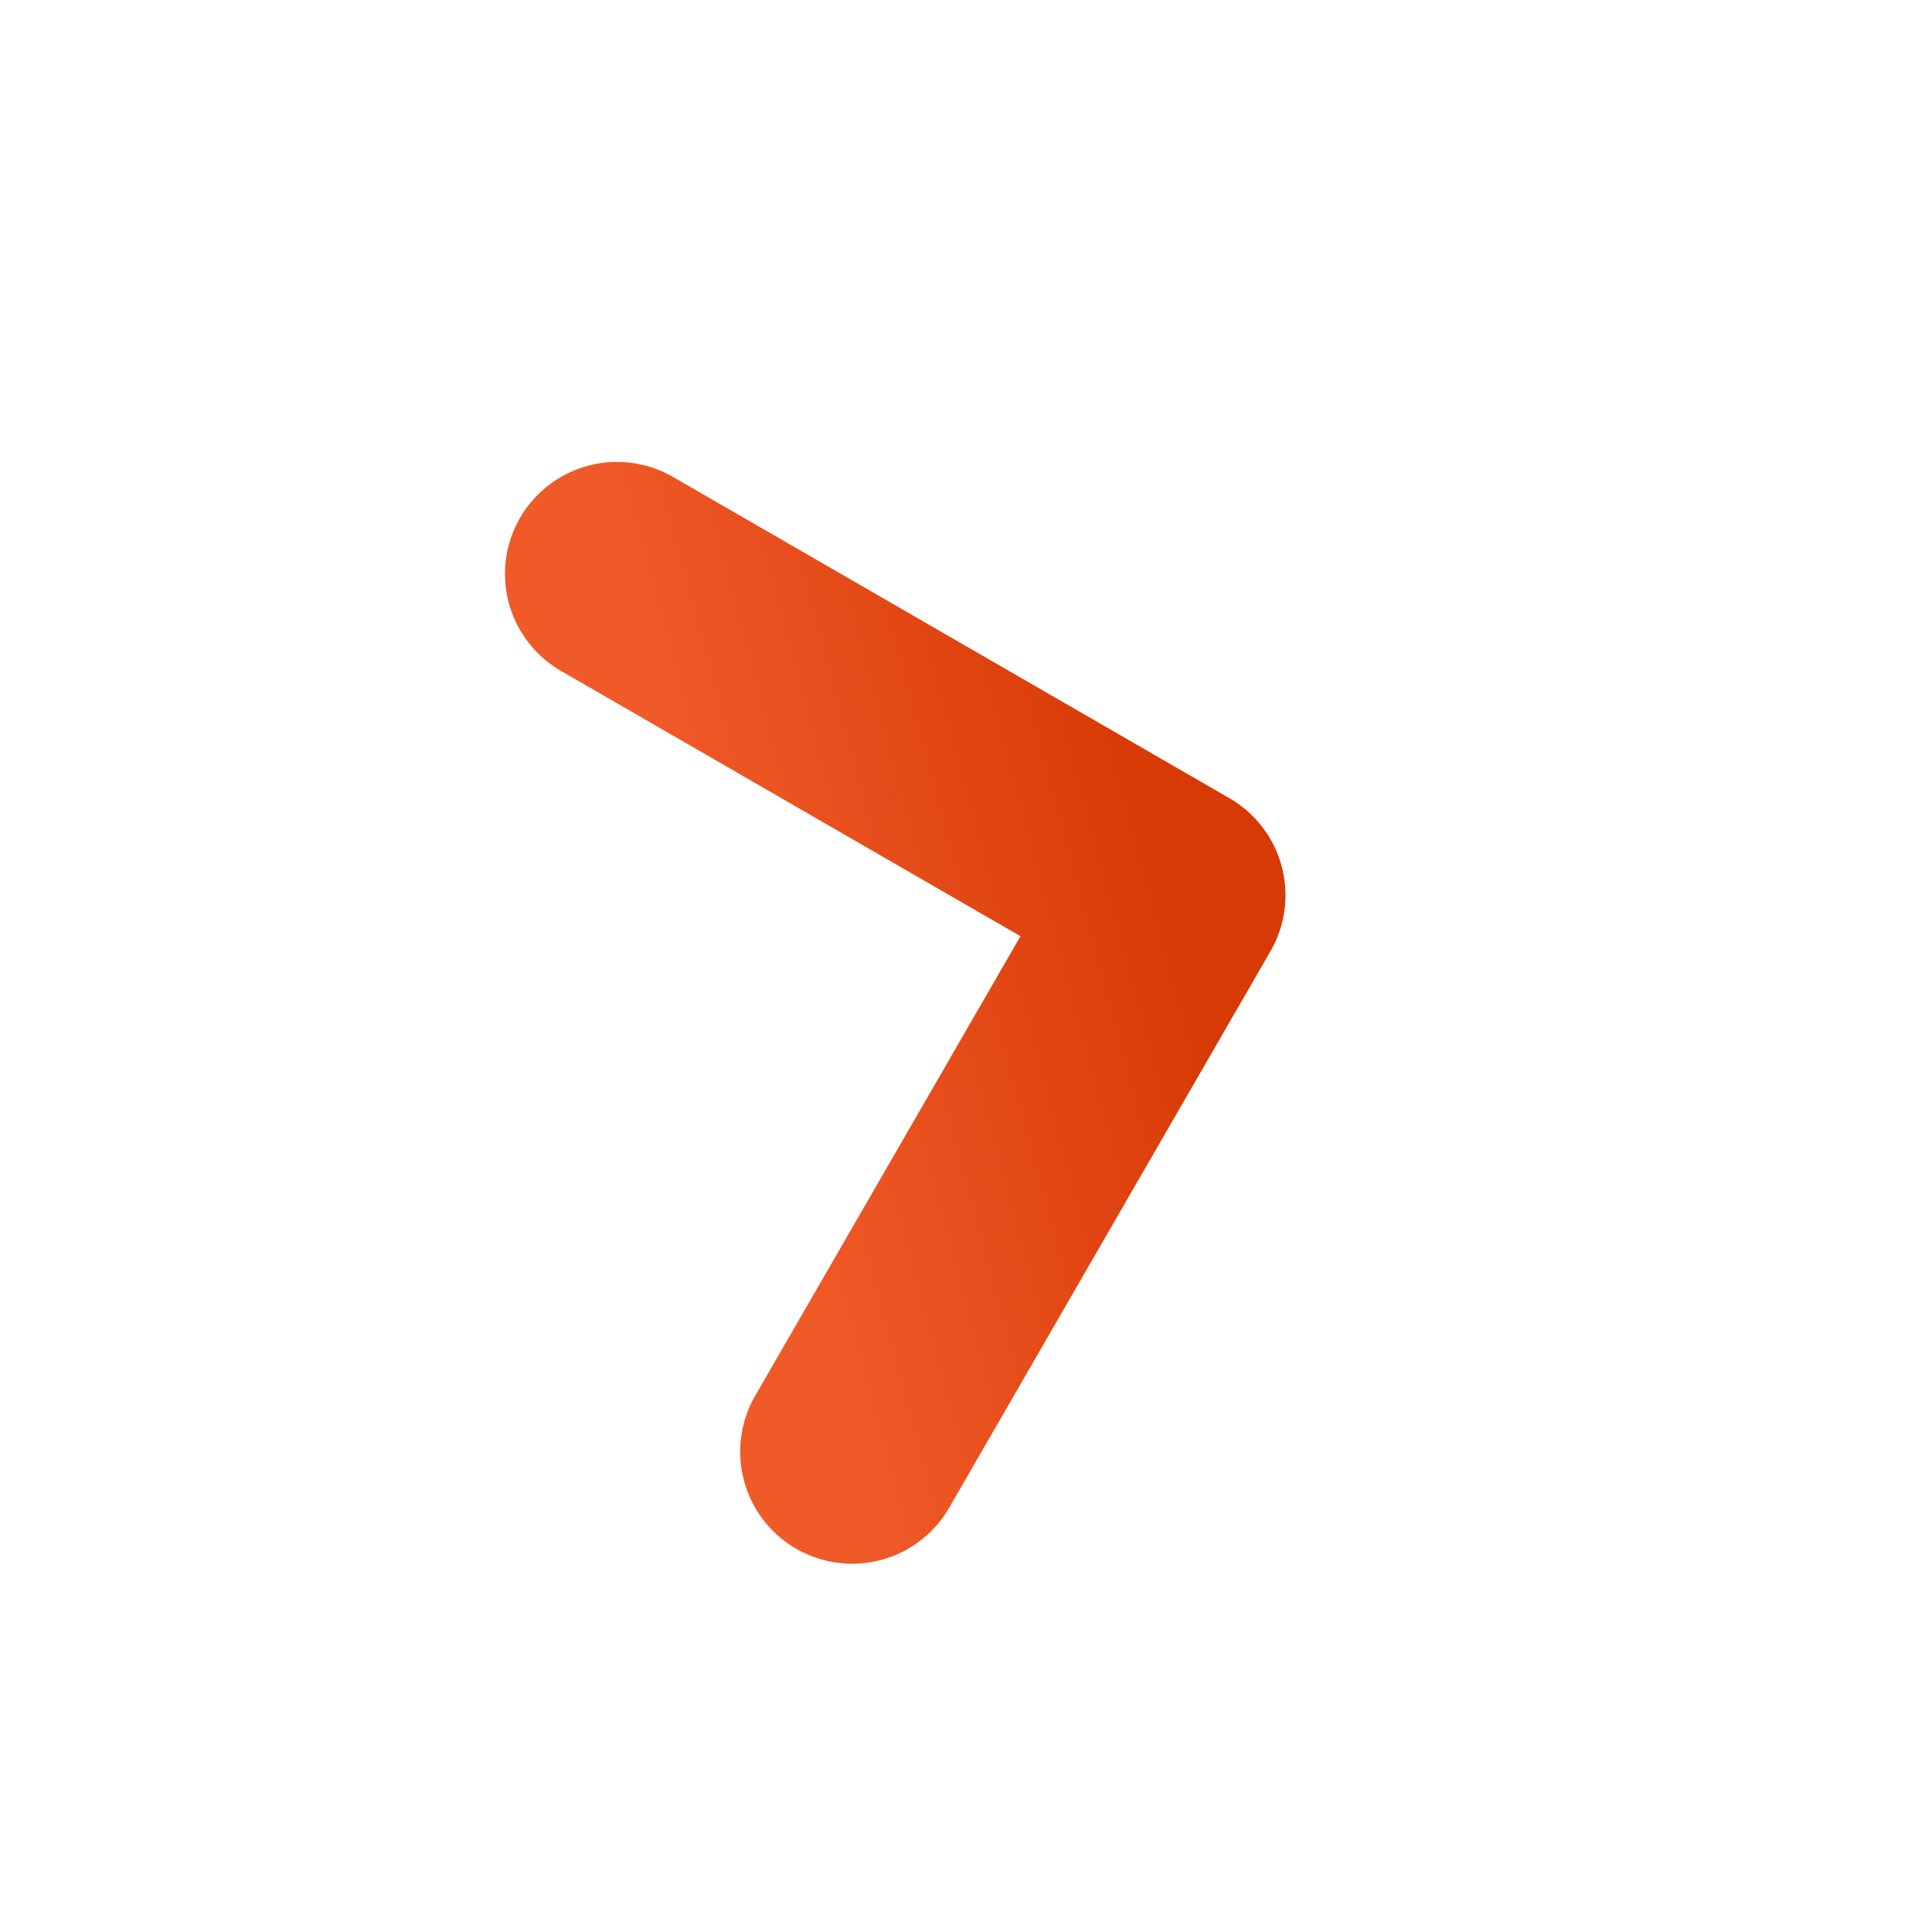
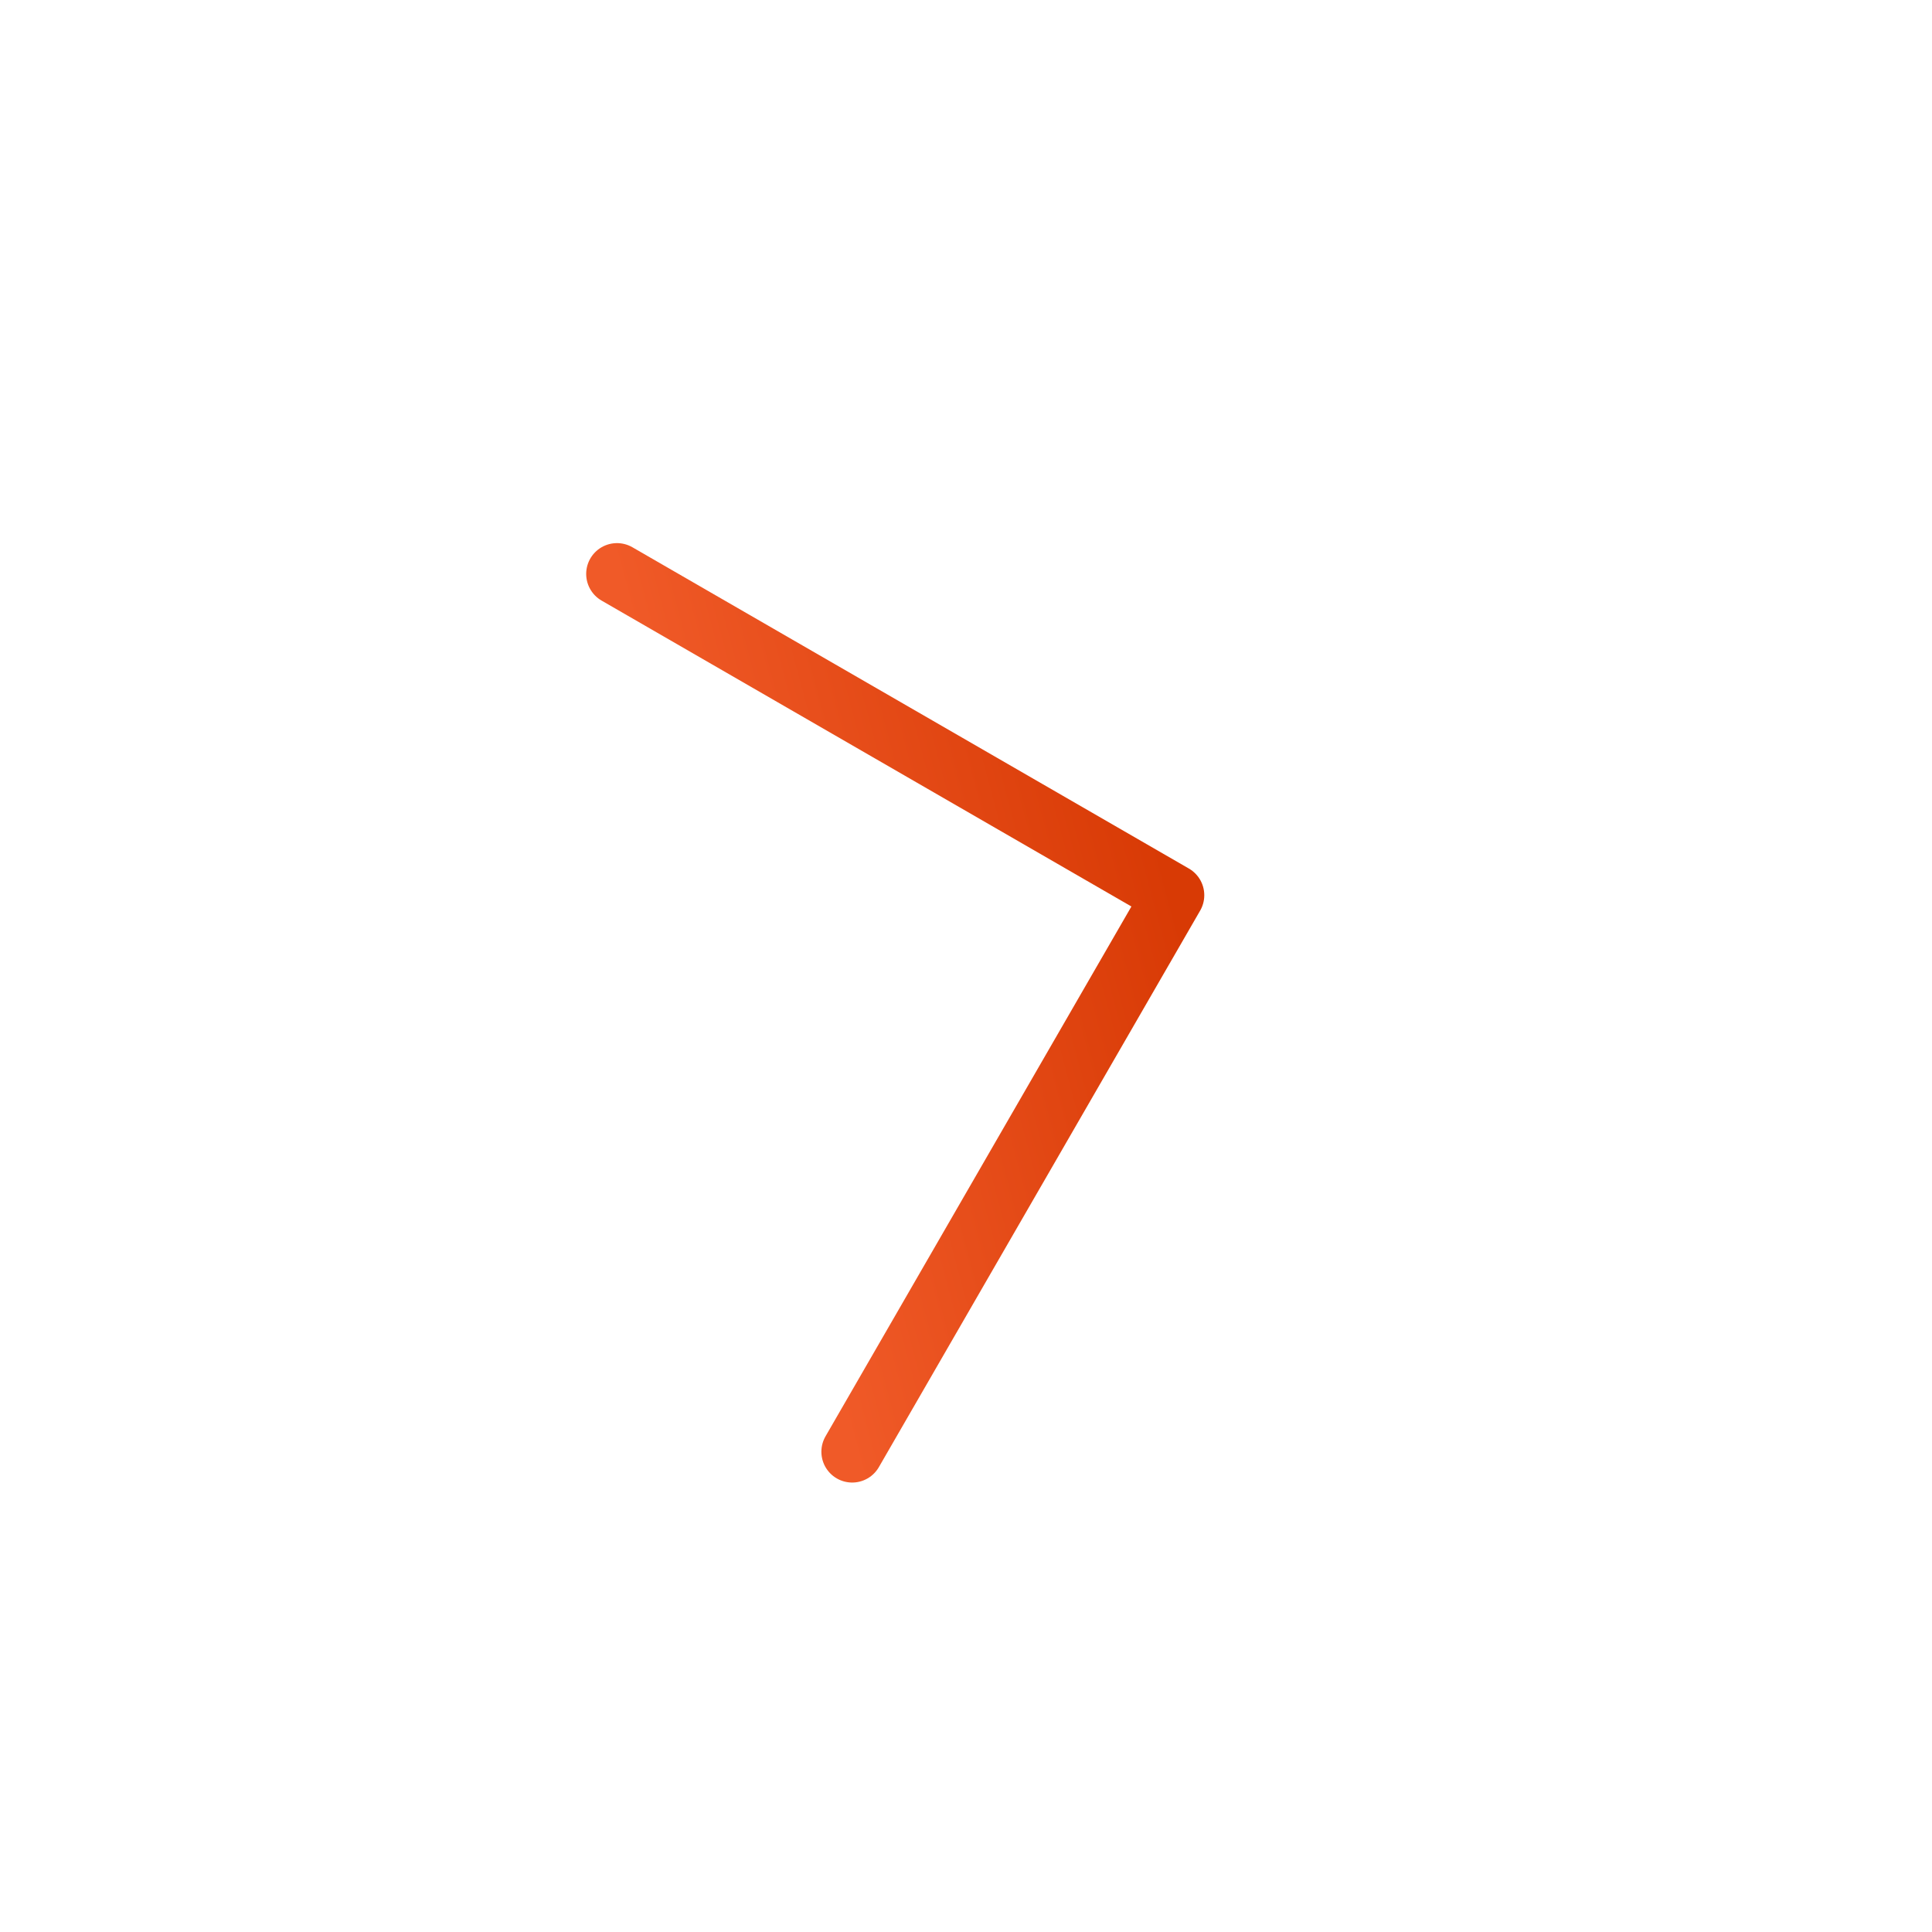
<svg xmlns="http://www.w3.org/2000/svg" width="69" height="69" viewBox="0 0 69 69" fill="none">
-   <path d="M22.035 20.497L41.91 31.972L30.435 51.848" stroke="url(#paint0_linear_7_1883)" stroke-width="8" stroke-linecap="round" stroke-linejoin="round" />
+   <path d="M22.035 20.497L41.91 31.972L30.435 51.848" stroke="url(#paint0_linear_7_1883)" stroke-width="2.2" stroke-linecap="round" stroke-linejoin="round" />
  <defs>
    <linearGradient id="paint0_linear_7_1883" x1="26.235" y1="36.173" x2="41.91" y2="31.972" gradientUnits="userSpaceOnUse">
      <stop stop-color="#F05A28" />
      <stop offset="1" stop-color="#D83A05" />
    </linearGradient>
  </defs>
</svg>
